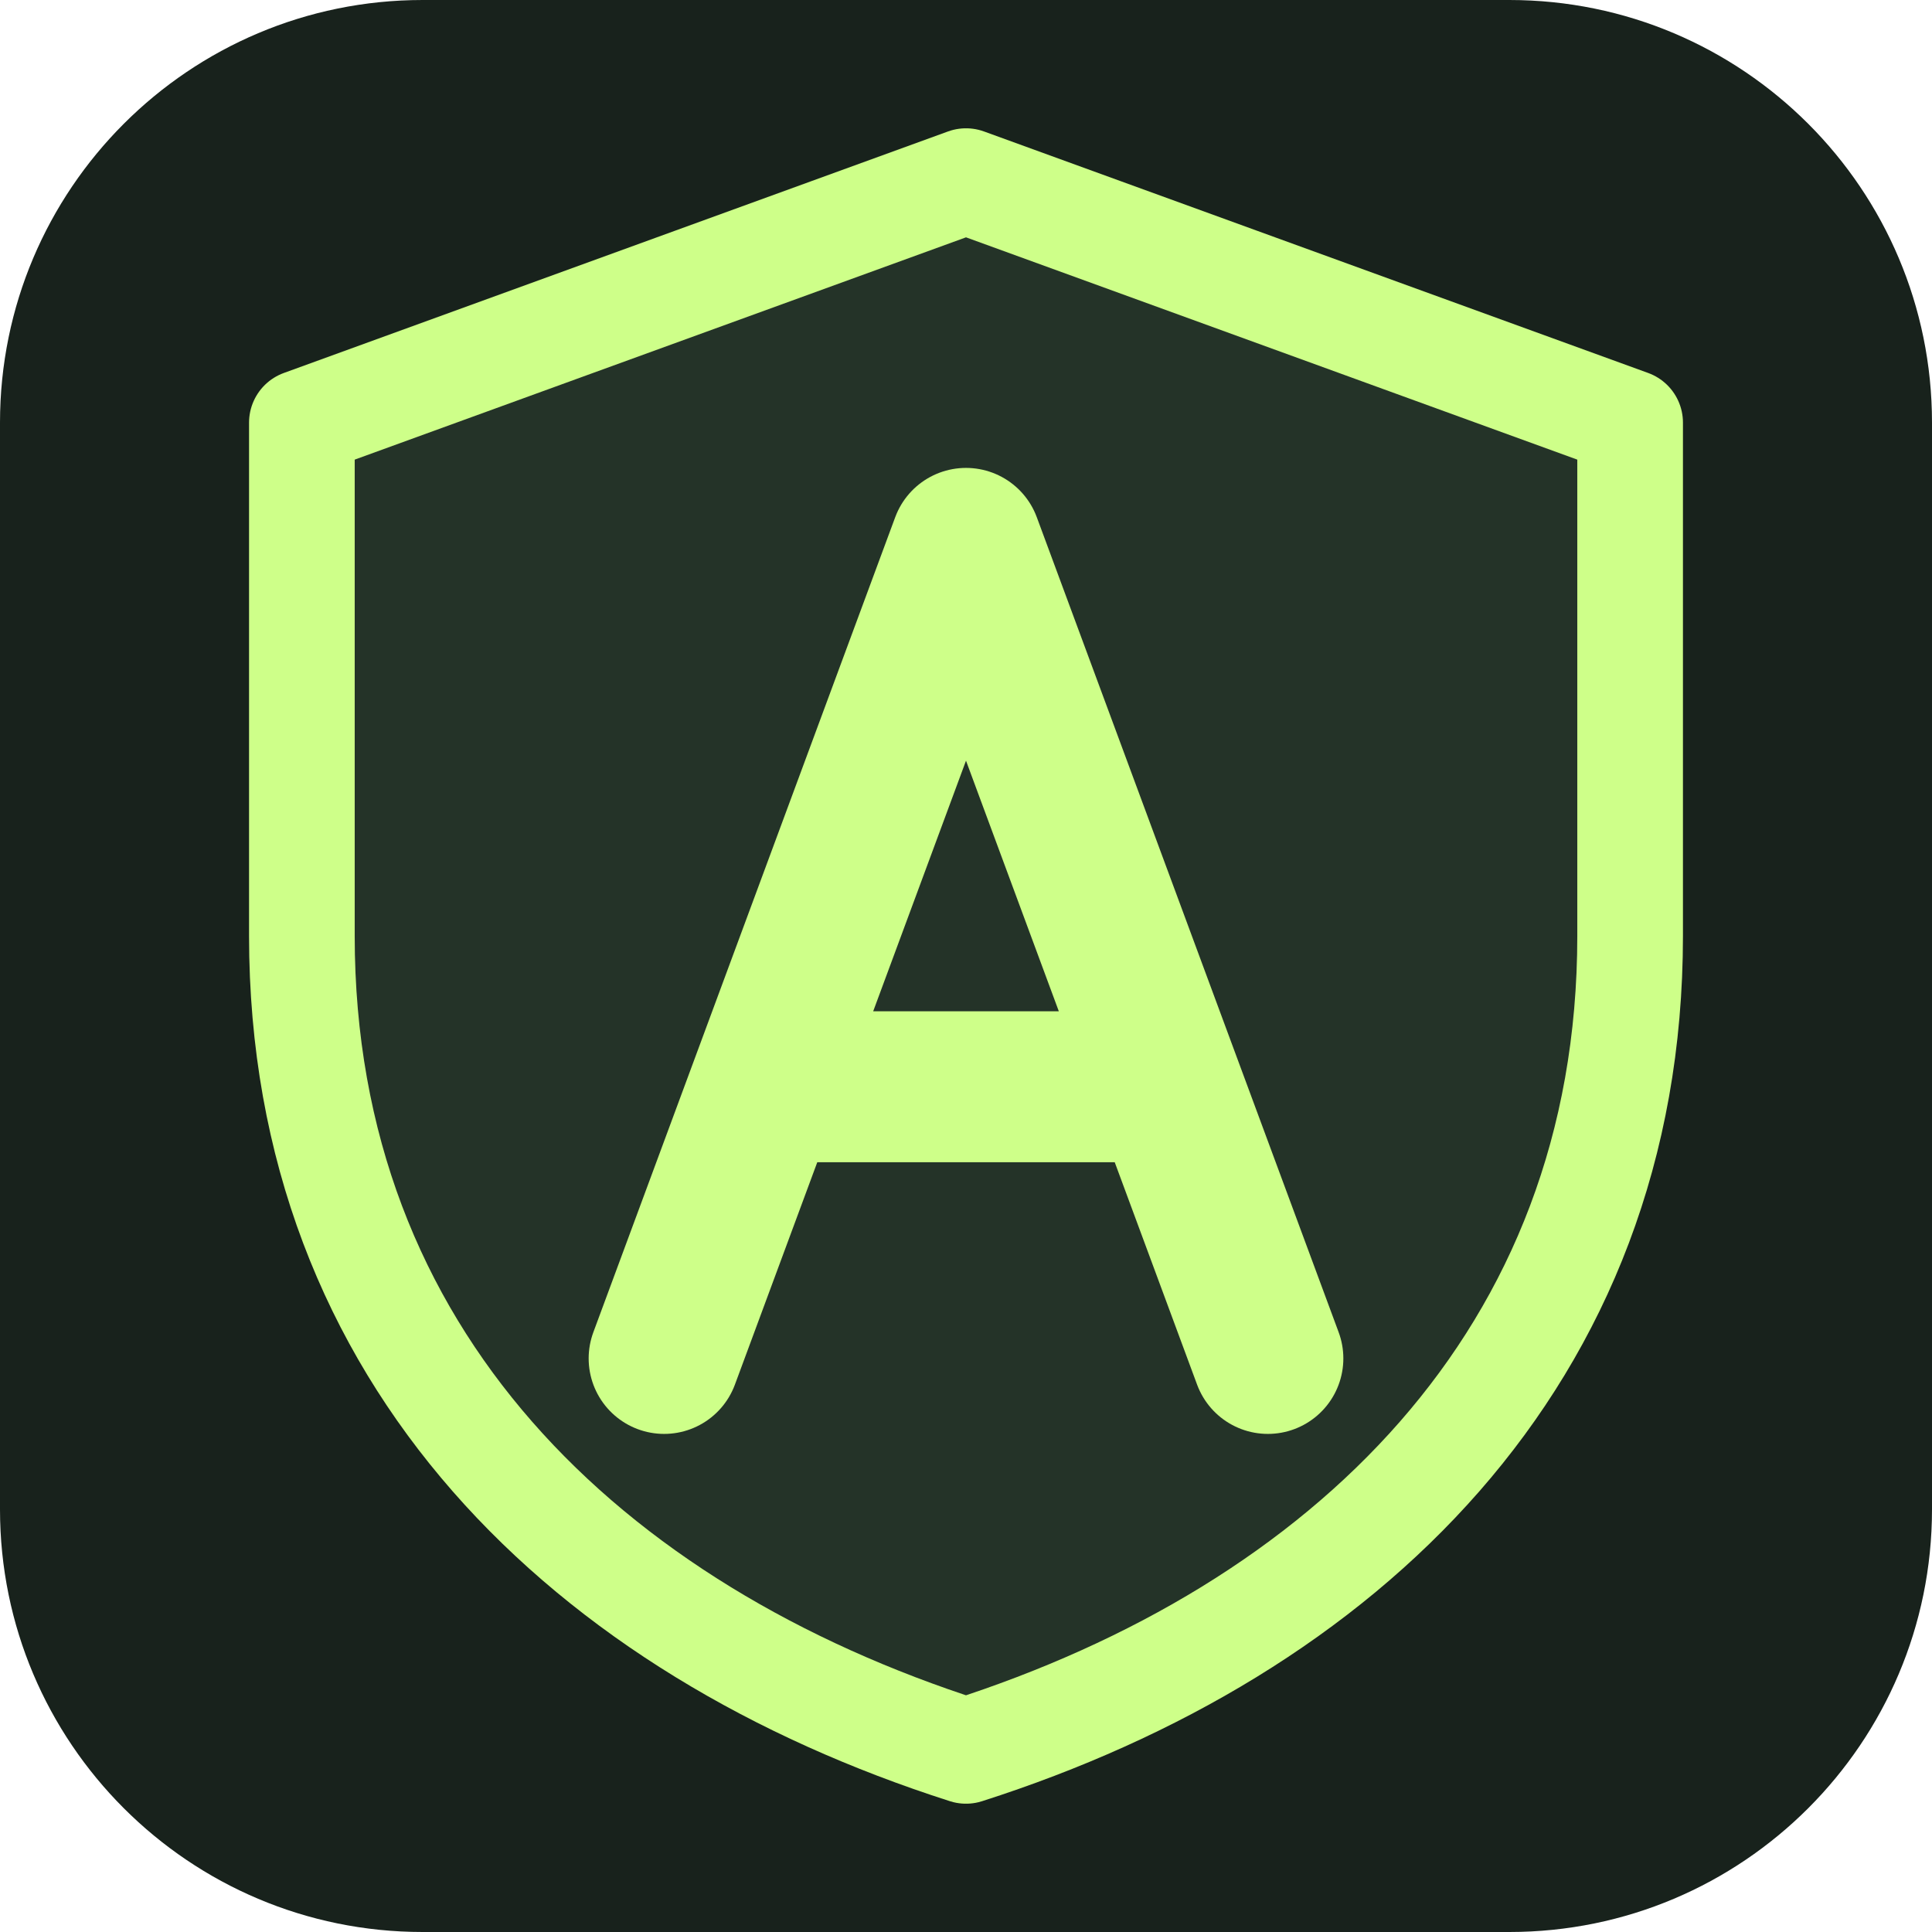
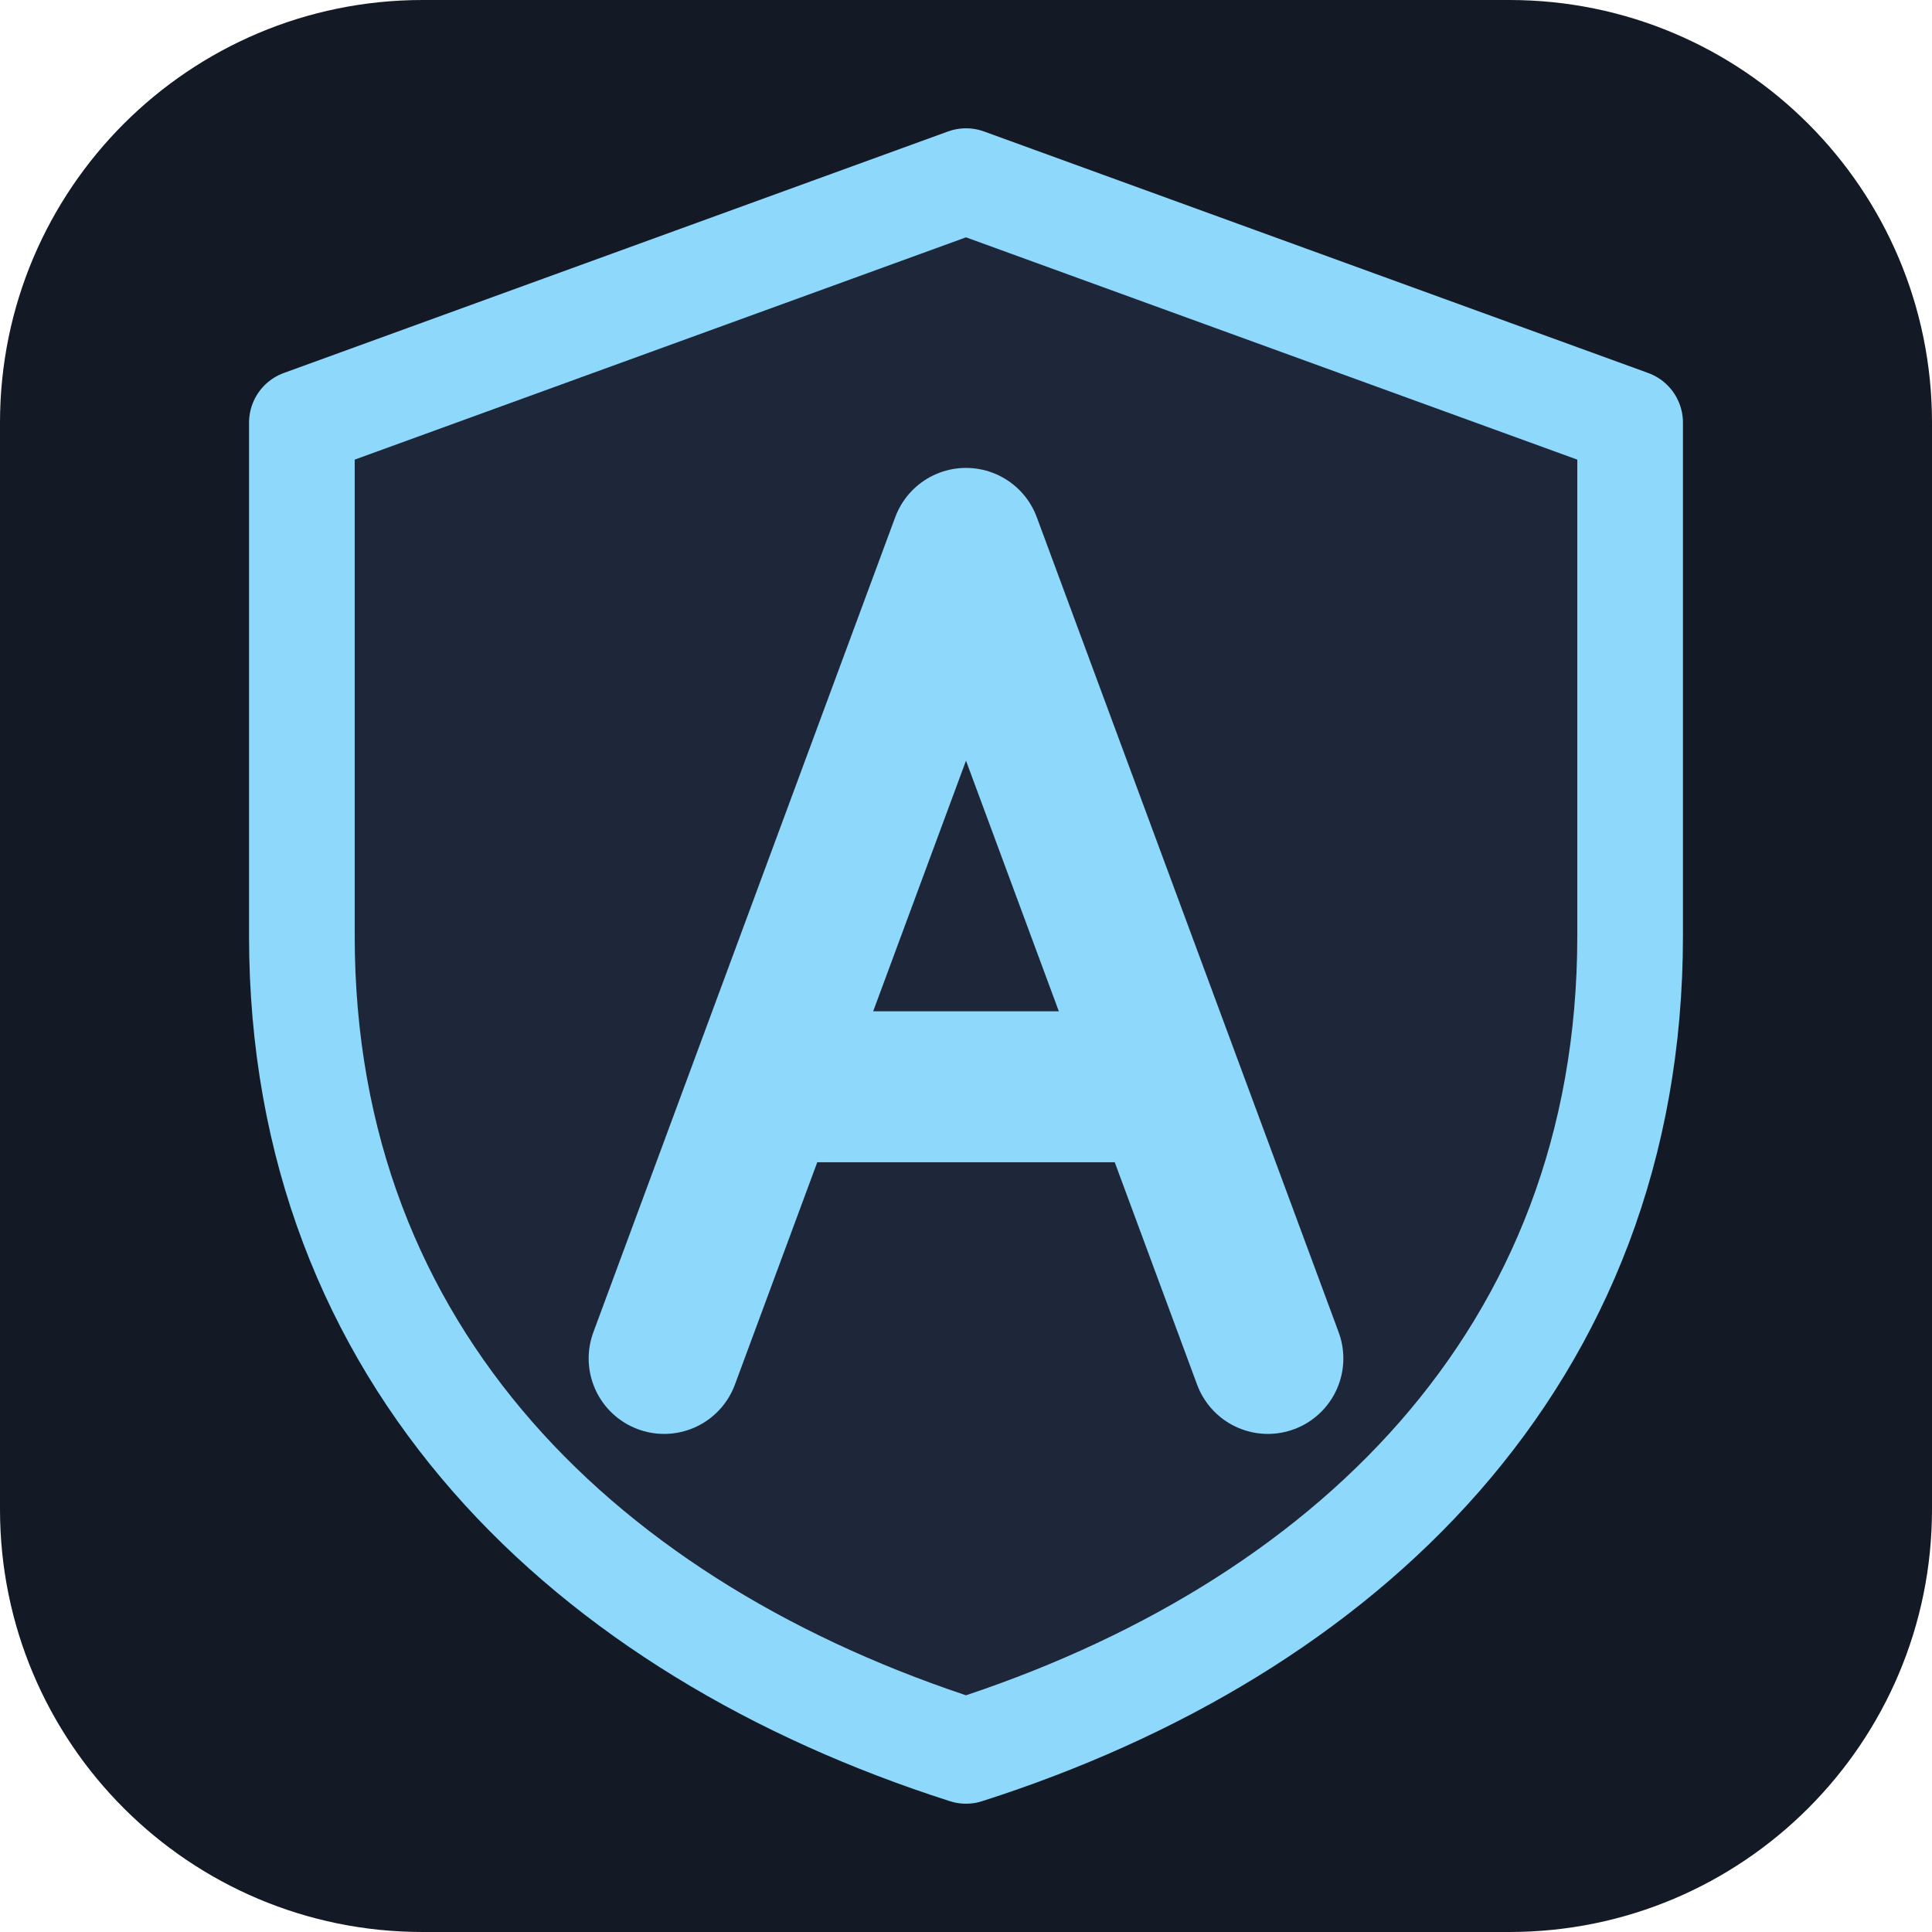
<svg xmlns="http://www.w3.org/2000/svg" viewBox="0 0 64 64">
-   <rect width="64" height="64" rx="14" fill="#18221c" />
-   <path d="M32 6 54 14v17c0 14-9.5 23-22 27C19.5 54 10 45 10 31V14z" fill="#243328" stroke="#ceff89" stroke-width="3.5" stroke-linejoin="round" />
-   <path d="M22 45 32 18l10 27M25.5 36h13" fill="none" stroke="#ceff89" stroke-width="5" stroke-linecap="round" stroke-linejoin="round" />
+   <rect width="64" height="64" rx="14" fill="#141926" />
+   <path d="M32 6 54 14v17c0 14-9.5 23-22 27C19.5 54 10 45 10 31V14z" fill="#1e2639" stroke="#8dd8fb" stroke-width="3.5" stroke-linejoin="round" />
+   <path d="M22 45 32 18l10 27M25.5 36h13" fill="none" stroke="#8dd8fb" stroke-width="5" stroke-linecap="round" stroke-linejoin="round" />
</svg>
